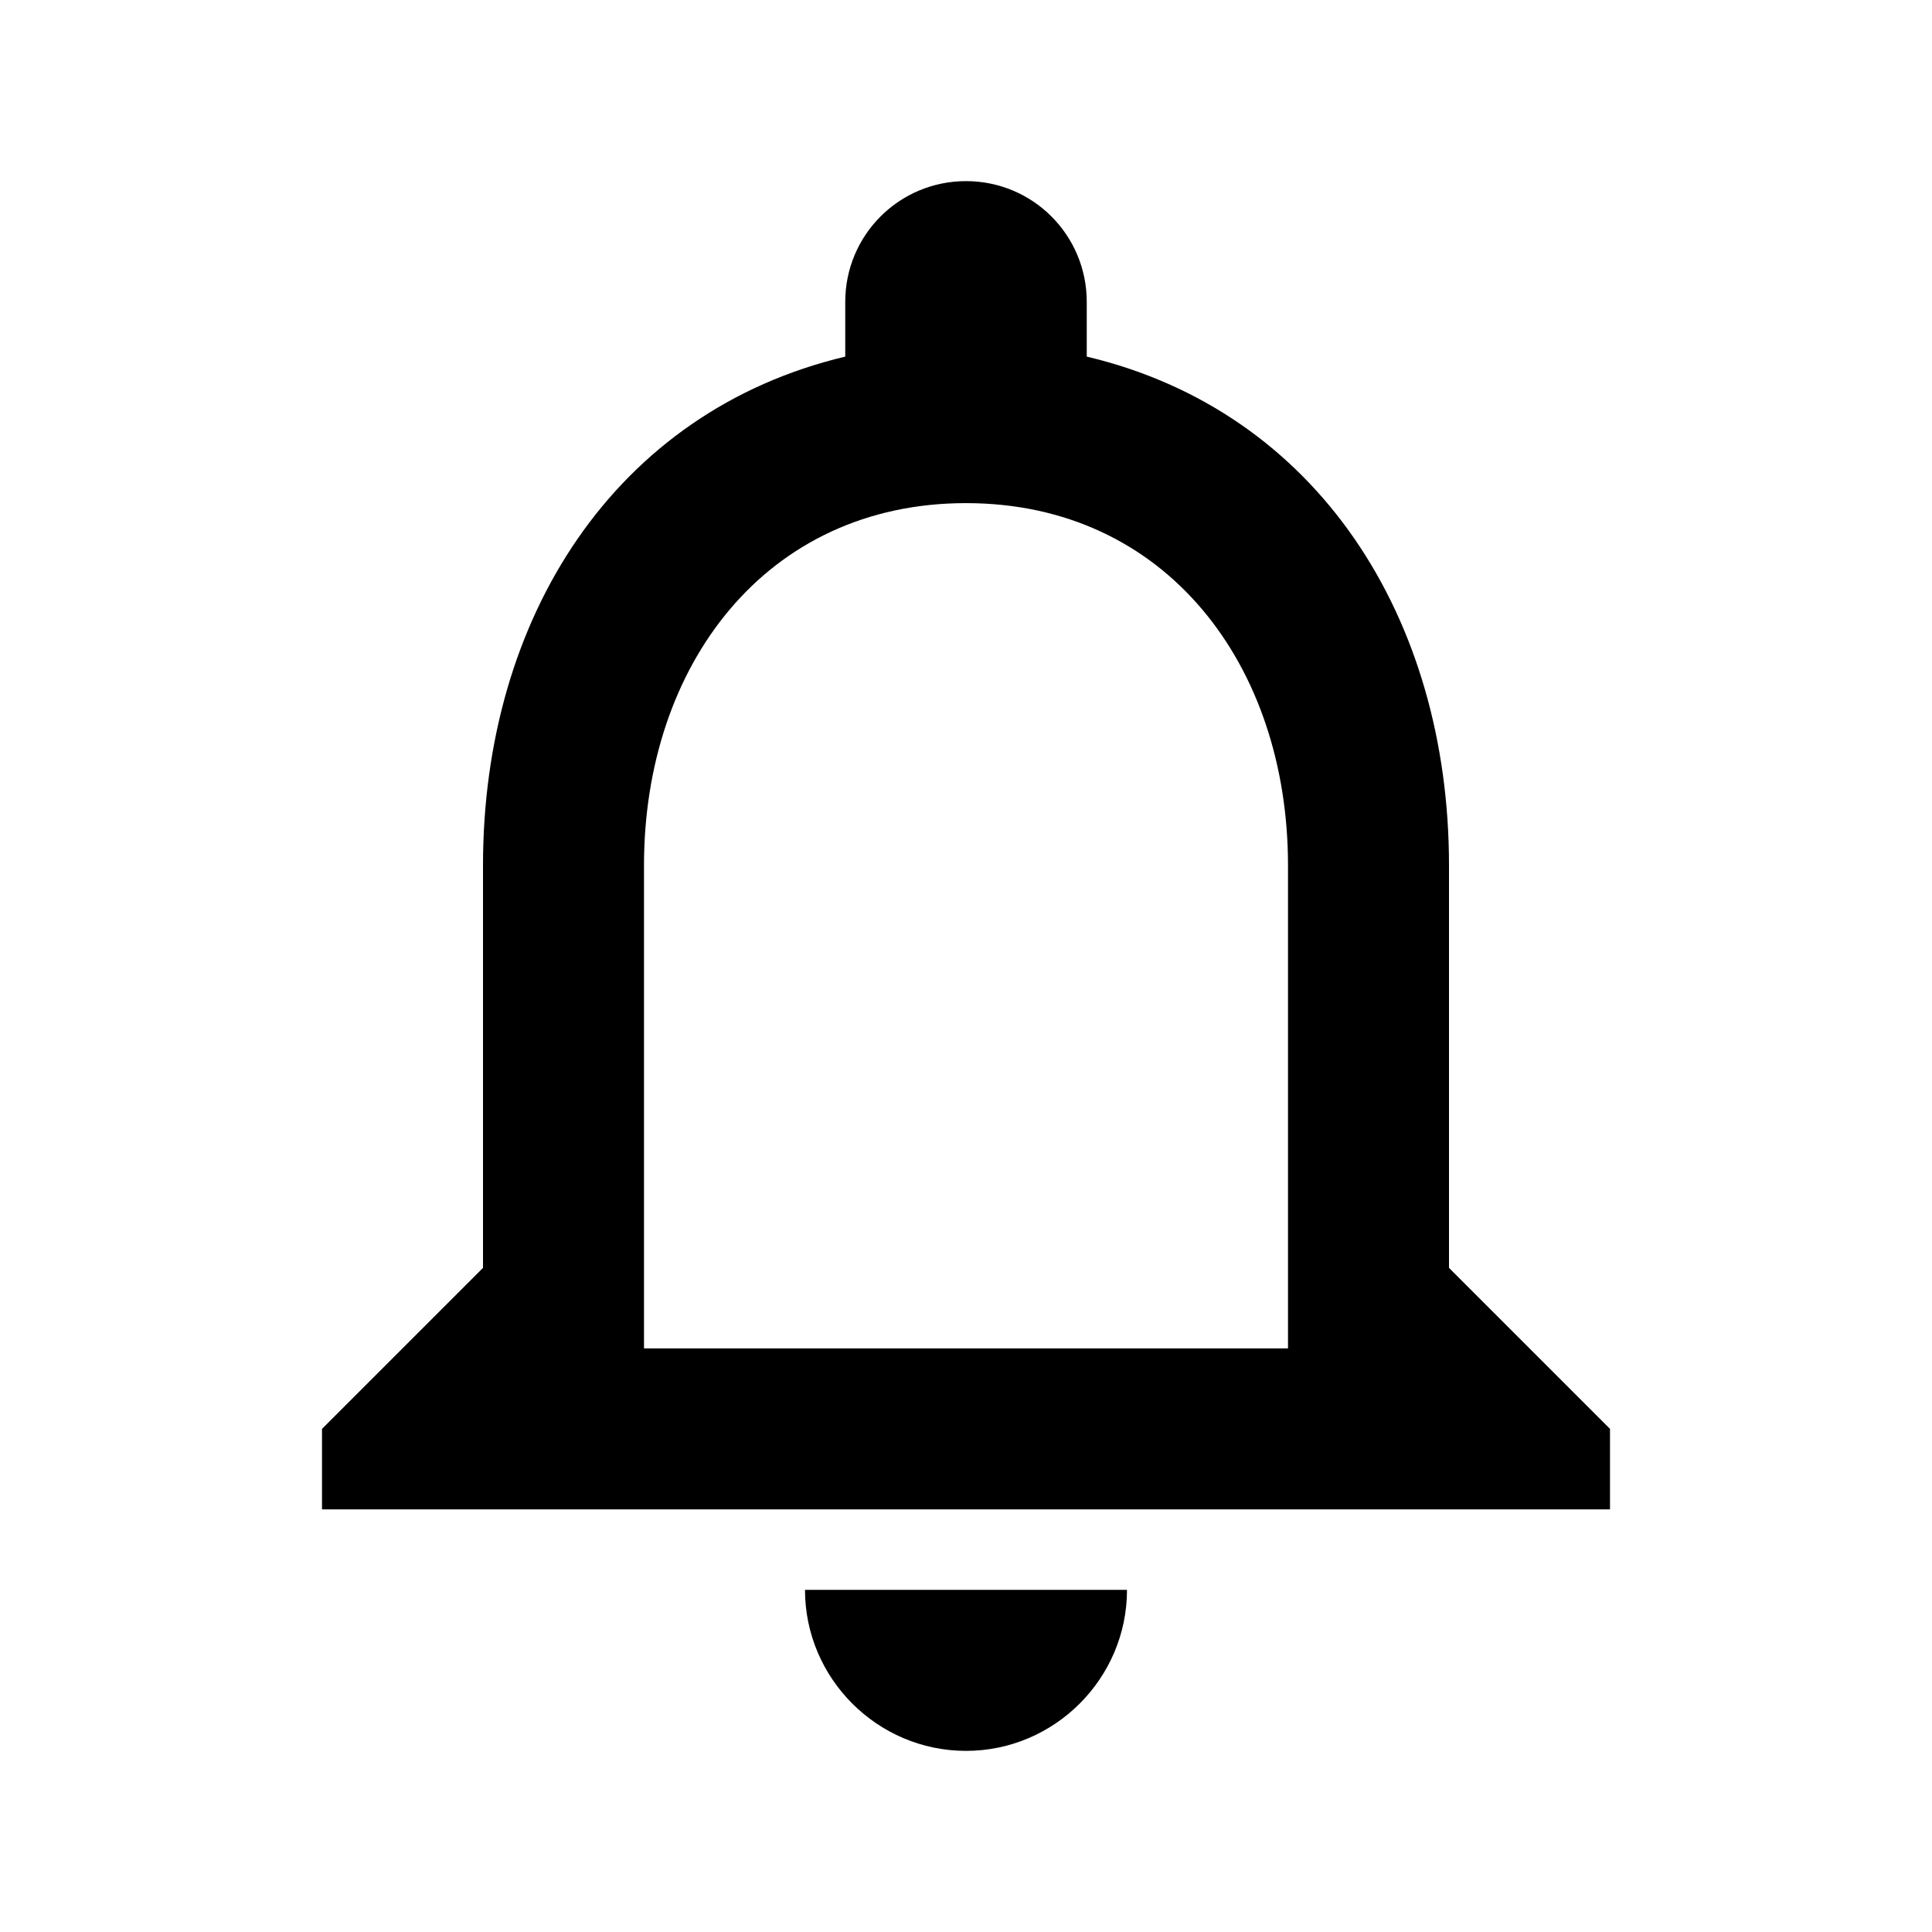
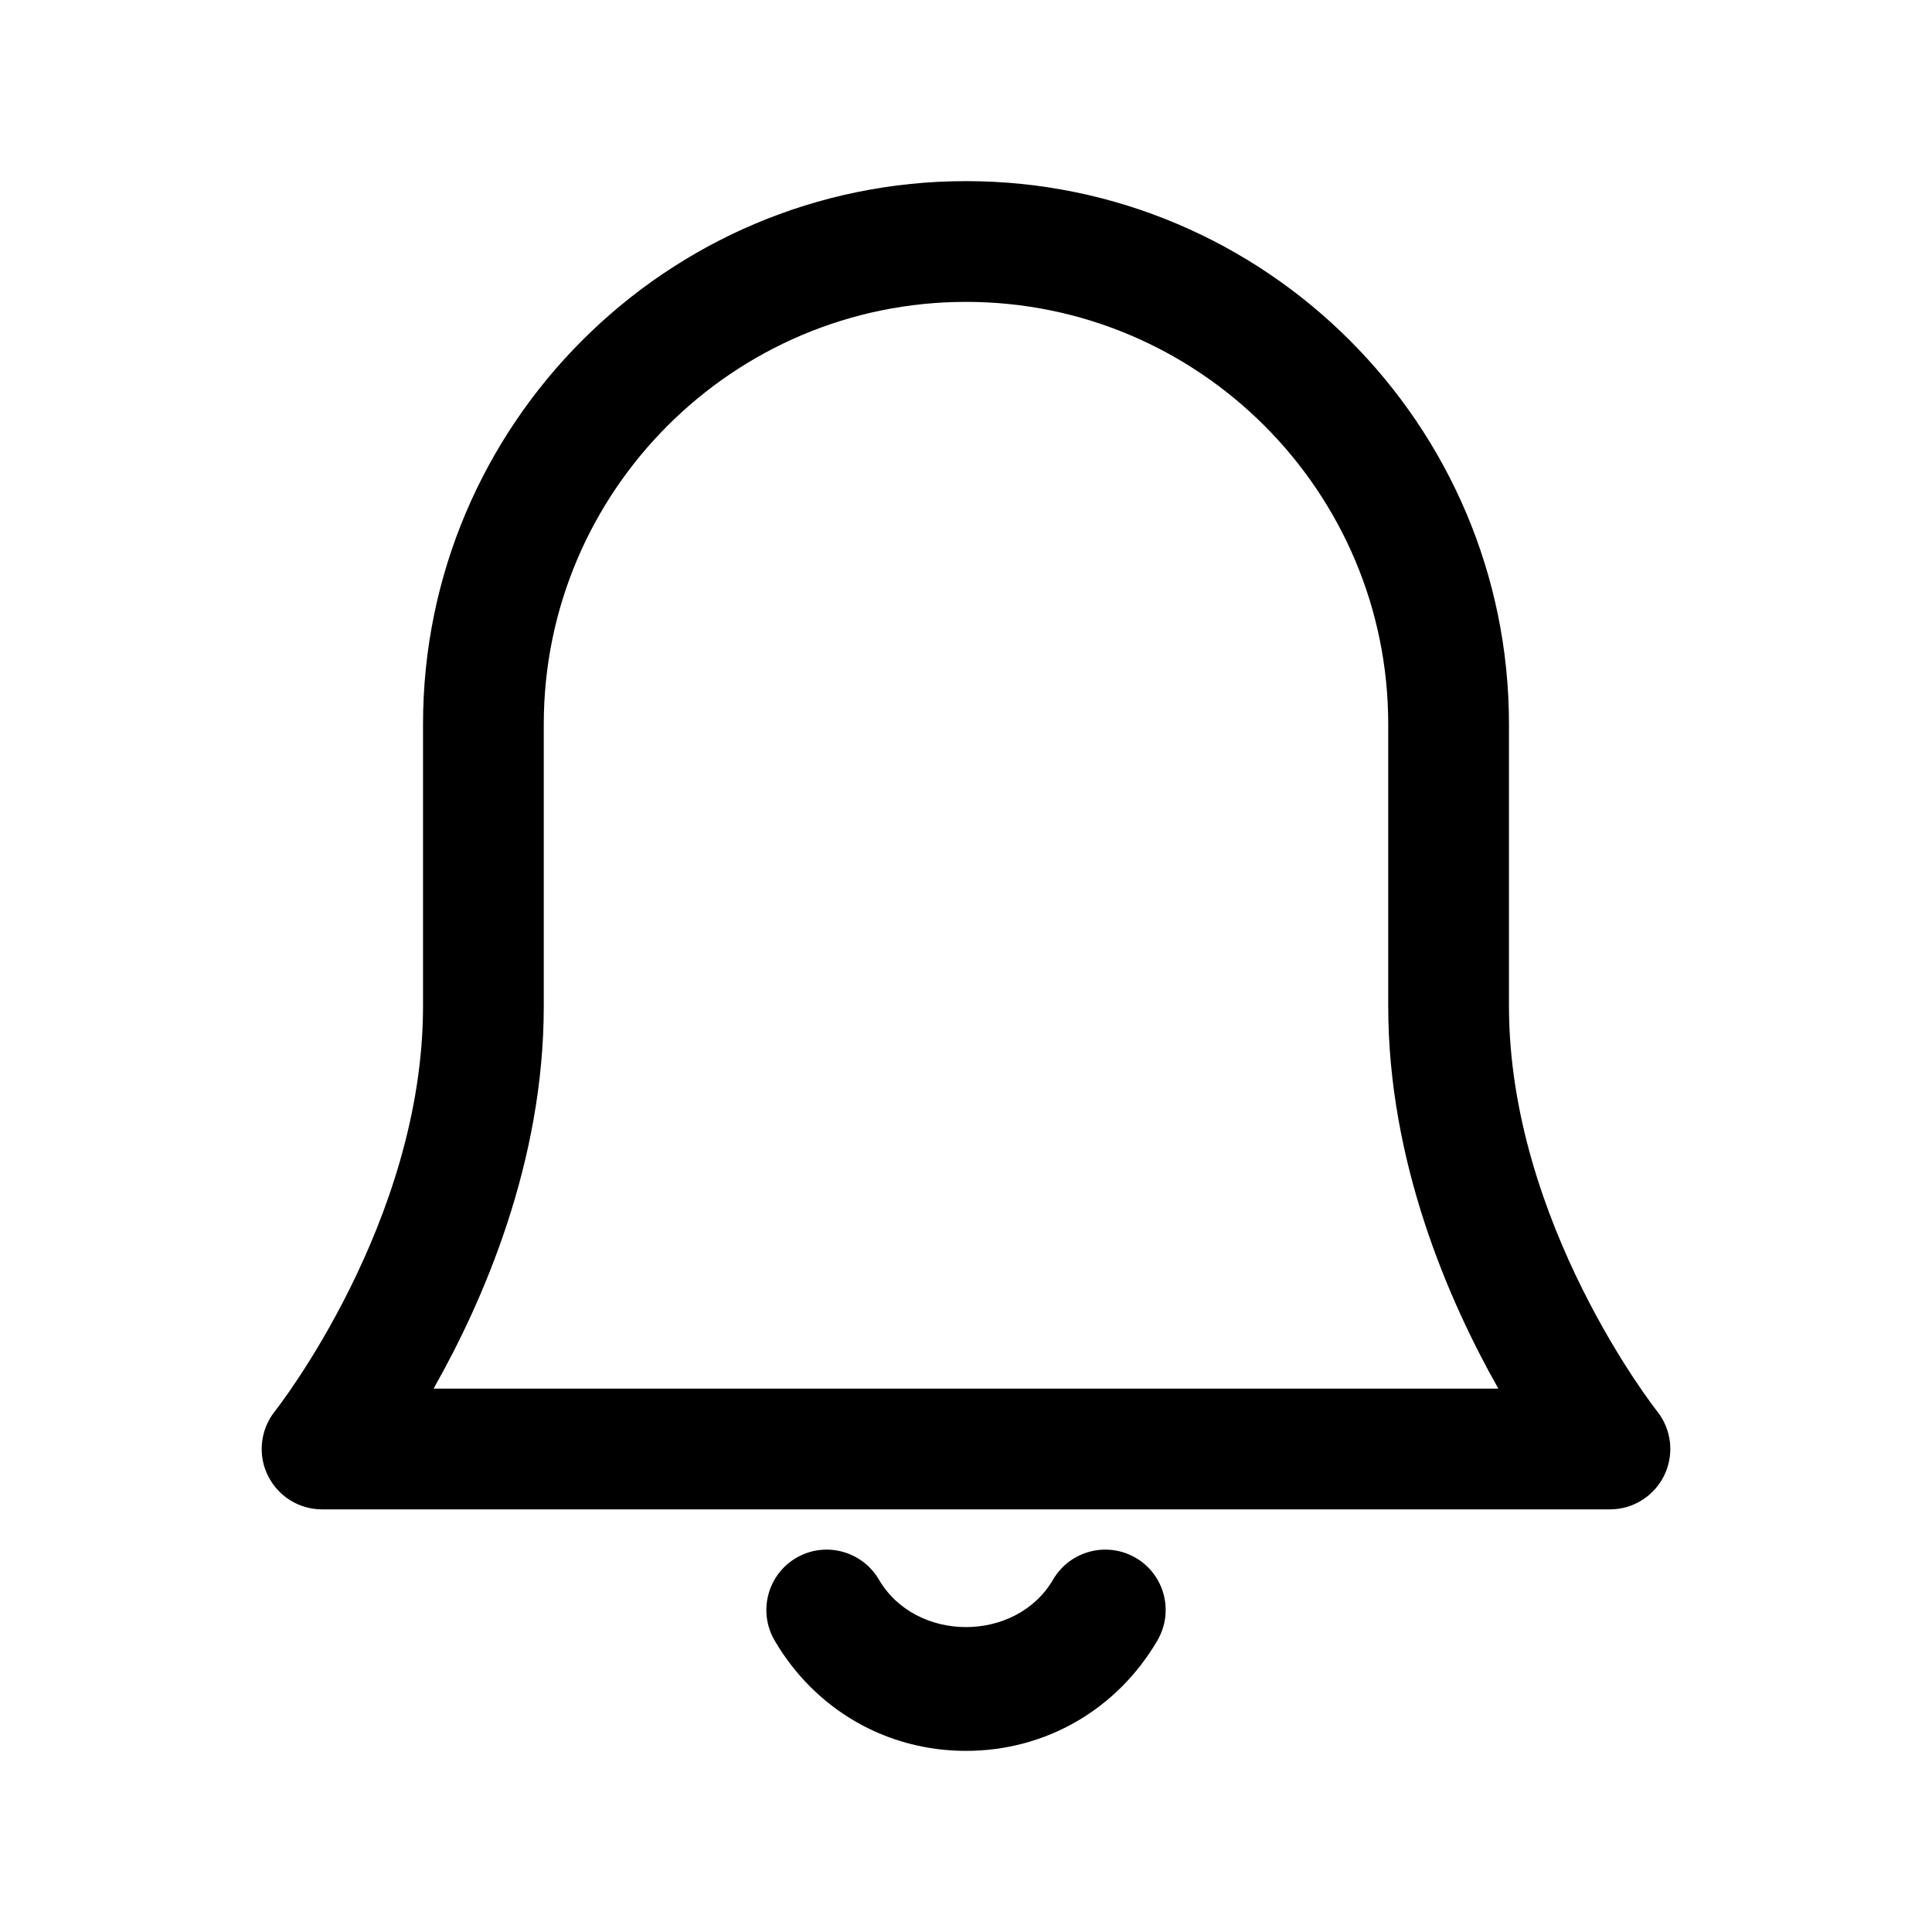
<svg xmlns="http://www.w3.org/2000/svg" width="24" height="24" viewBox="0 0 24 24" fill="none">
-   <path d="M12 21.75C13.1 21.75 14 20.85 14 19.75H10C10 20.85 10.9 21.75 12 21.75ZM18 15.75V10.75C18 7.68 16.37 5.11 13.5 4.43V3.75C13.5 2.92 12.83 2.25 12 2.25C11.17 2.25 10.5 2.92 10.5 3.75V4.43C7.64 5.11 6 7.67 6 10.75V15.75L4 17.75V18.75H20V17.75L18 15.75ZM16 16.75H8V10.75C8 8.27 9.51 6.25 12 6.25C14.49 6.25 16 8.27 16 10.75V16.75Z" fill="black" />
+   <path d="M12 21.75C11.012 21.75 10.124 21.237 9.622 20.378C9.414 20.02 9.534 19.561 9.892 19.352C10.248 19.144 10.708 19.264 10.918 19.622C11.377 20.409 12.623 20.409 13.082 19.622C13.291 19.264 13.751 19.144 14.108 19.352C14.466 19.56 14.587 20.02 14.378 20.378C13.876 21.237 12.988 21.75 12 21.75ZM20.675 18.325C20.8 18.065 20.765 17.757 20.586 17.532C20.567 17.509 18.745 15.189 18.745 12.5V8.995C18.745 5.276 15.719 2.25 12 2.25C8.281 2.25 5.255 5.276 5.255 8.995V12.5C5.255 15.189 3.433 17.509 3.414 17.532C3.235 17.757 3.2 18.066 3.325 18.325C3.45 18.584 3.712 18.75 4 18.75H20C20.288 18.75 20.55 18.584 20.675 18.325ZM6.755 12.5V8.995C6.755 6.103 9.108 3.75 12 3.75C14.892 3.75 17.245 6.103 17.245 8.995V12.5C17.245 14.436 17.995 16.158 18.613 17.25H5.386C6.005 16.158 6.755 14.436 6.755 12.5Z" fill="black" />
</svg>
